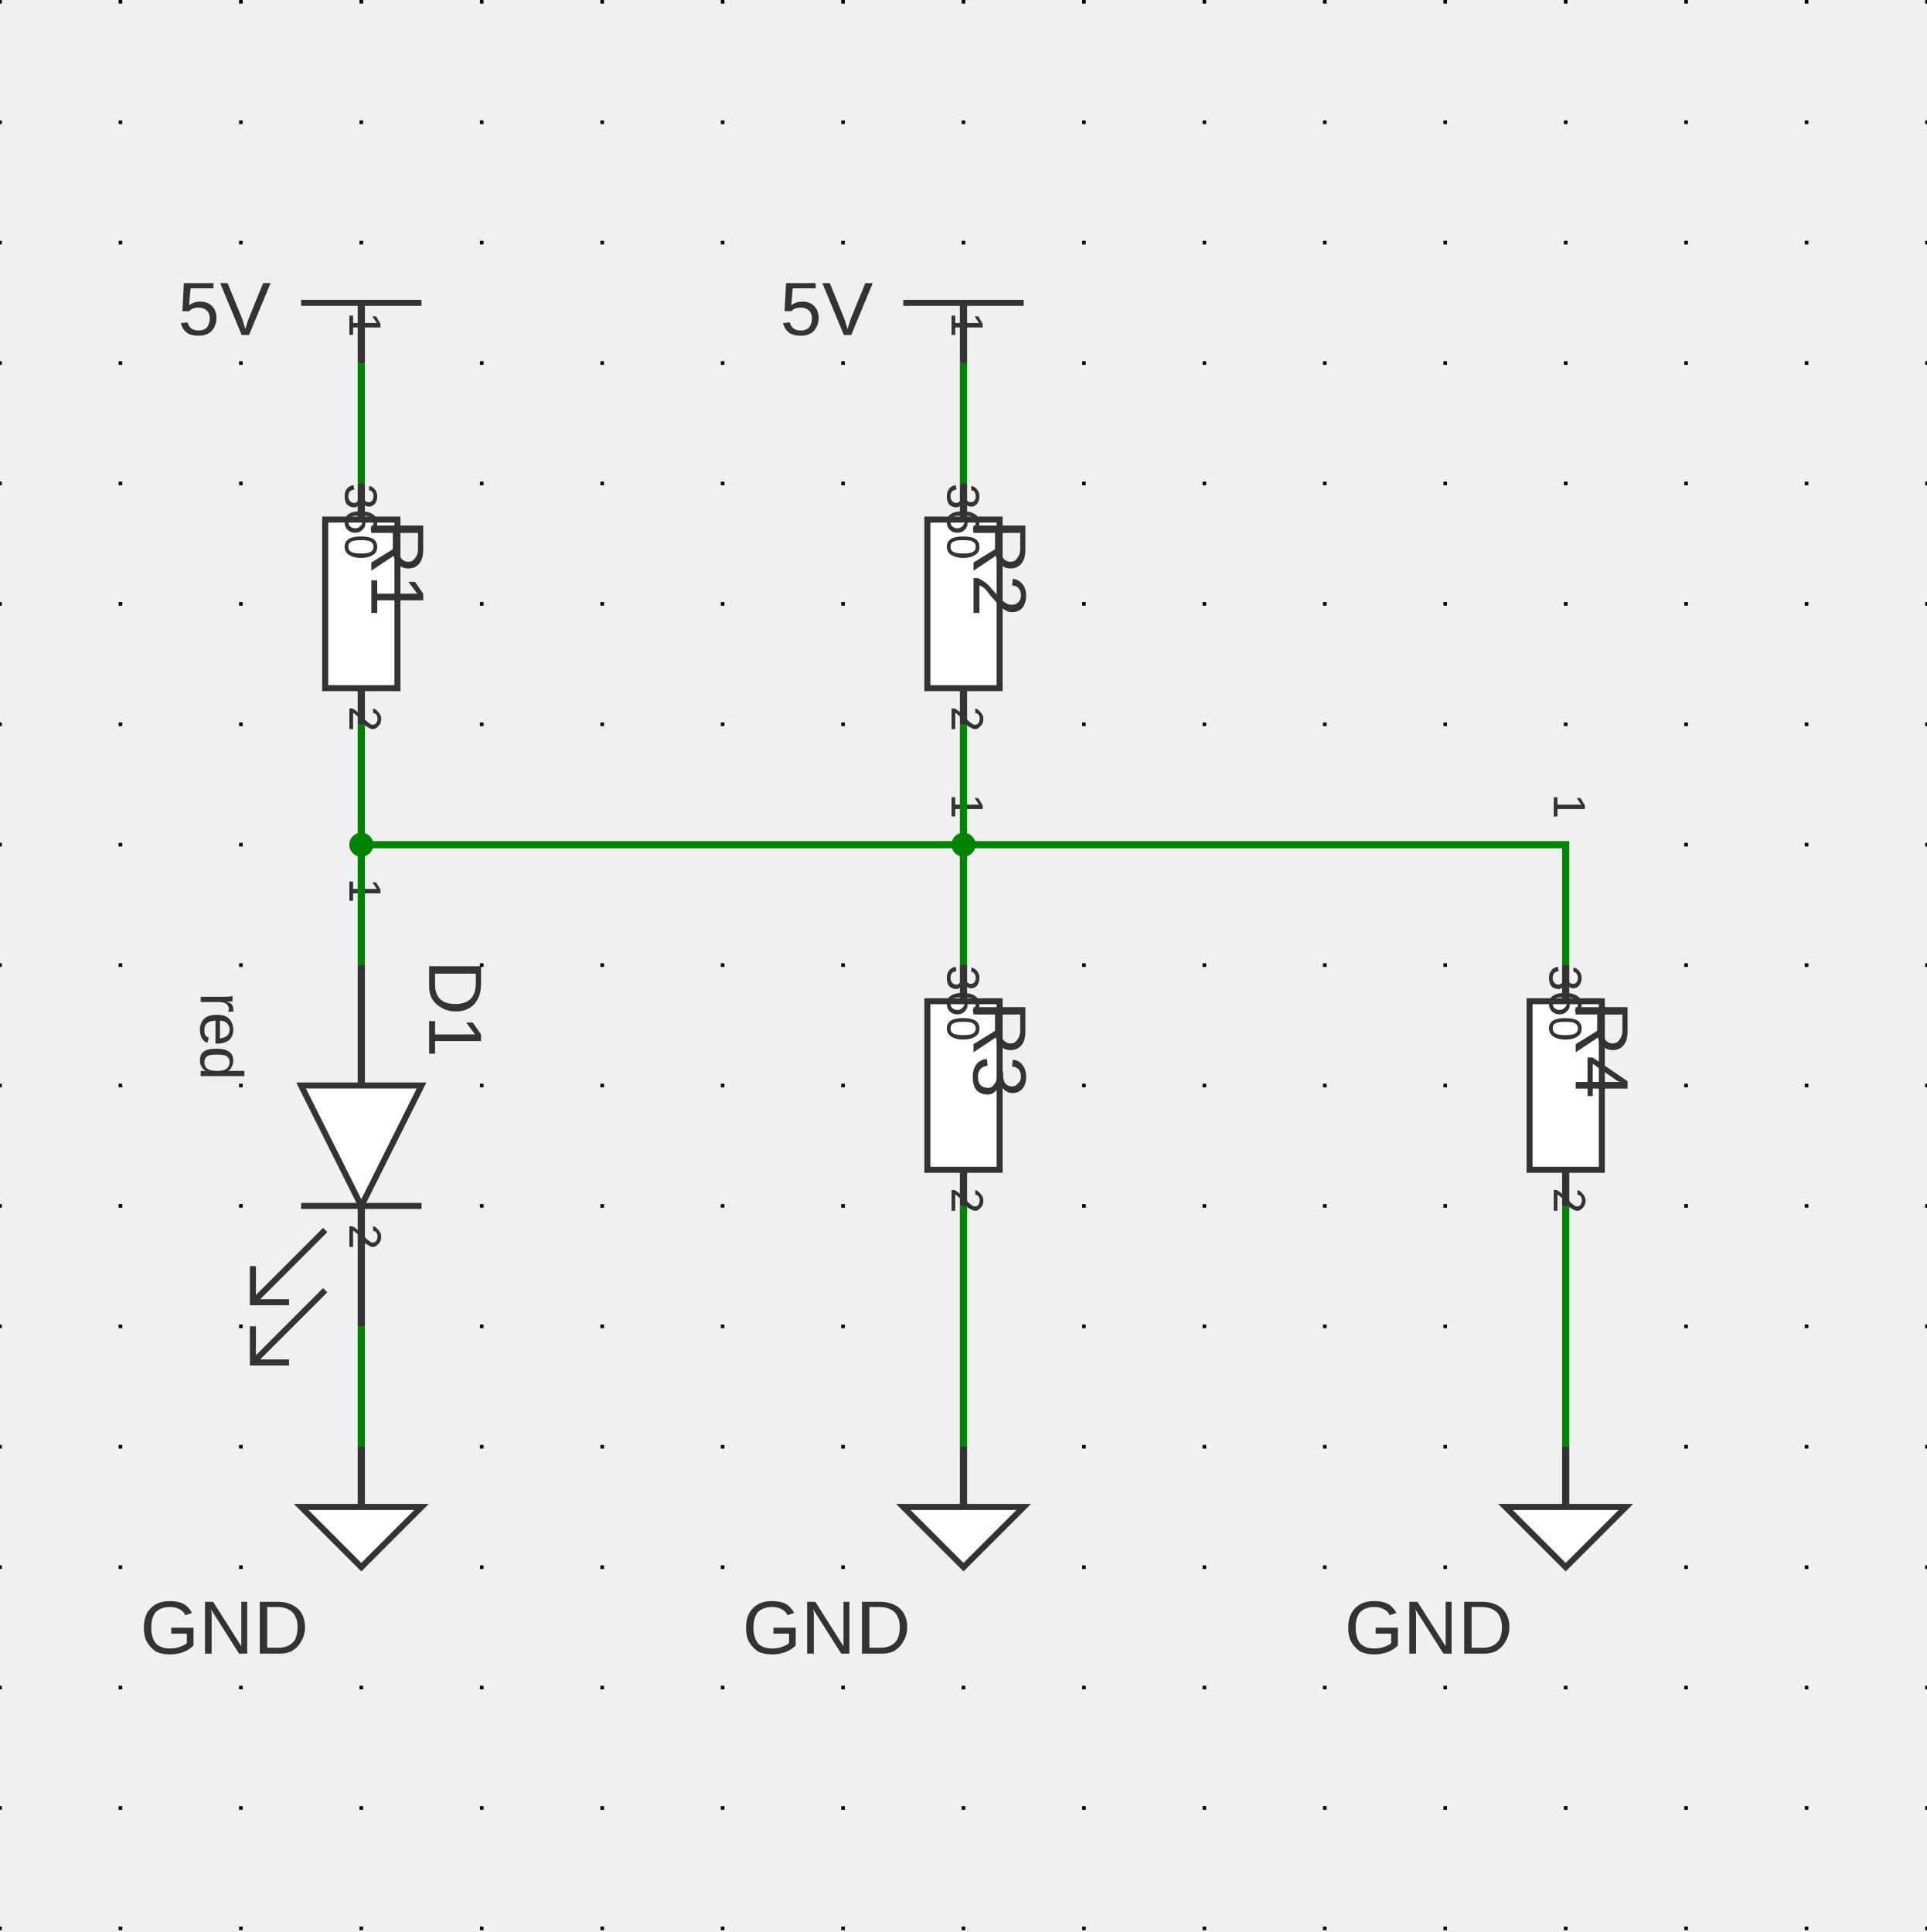
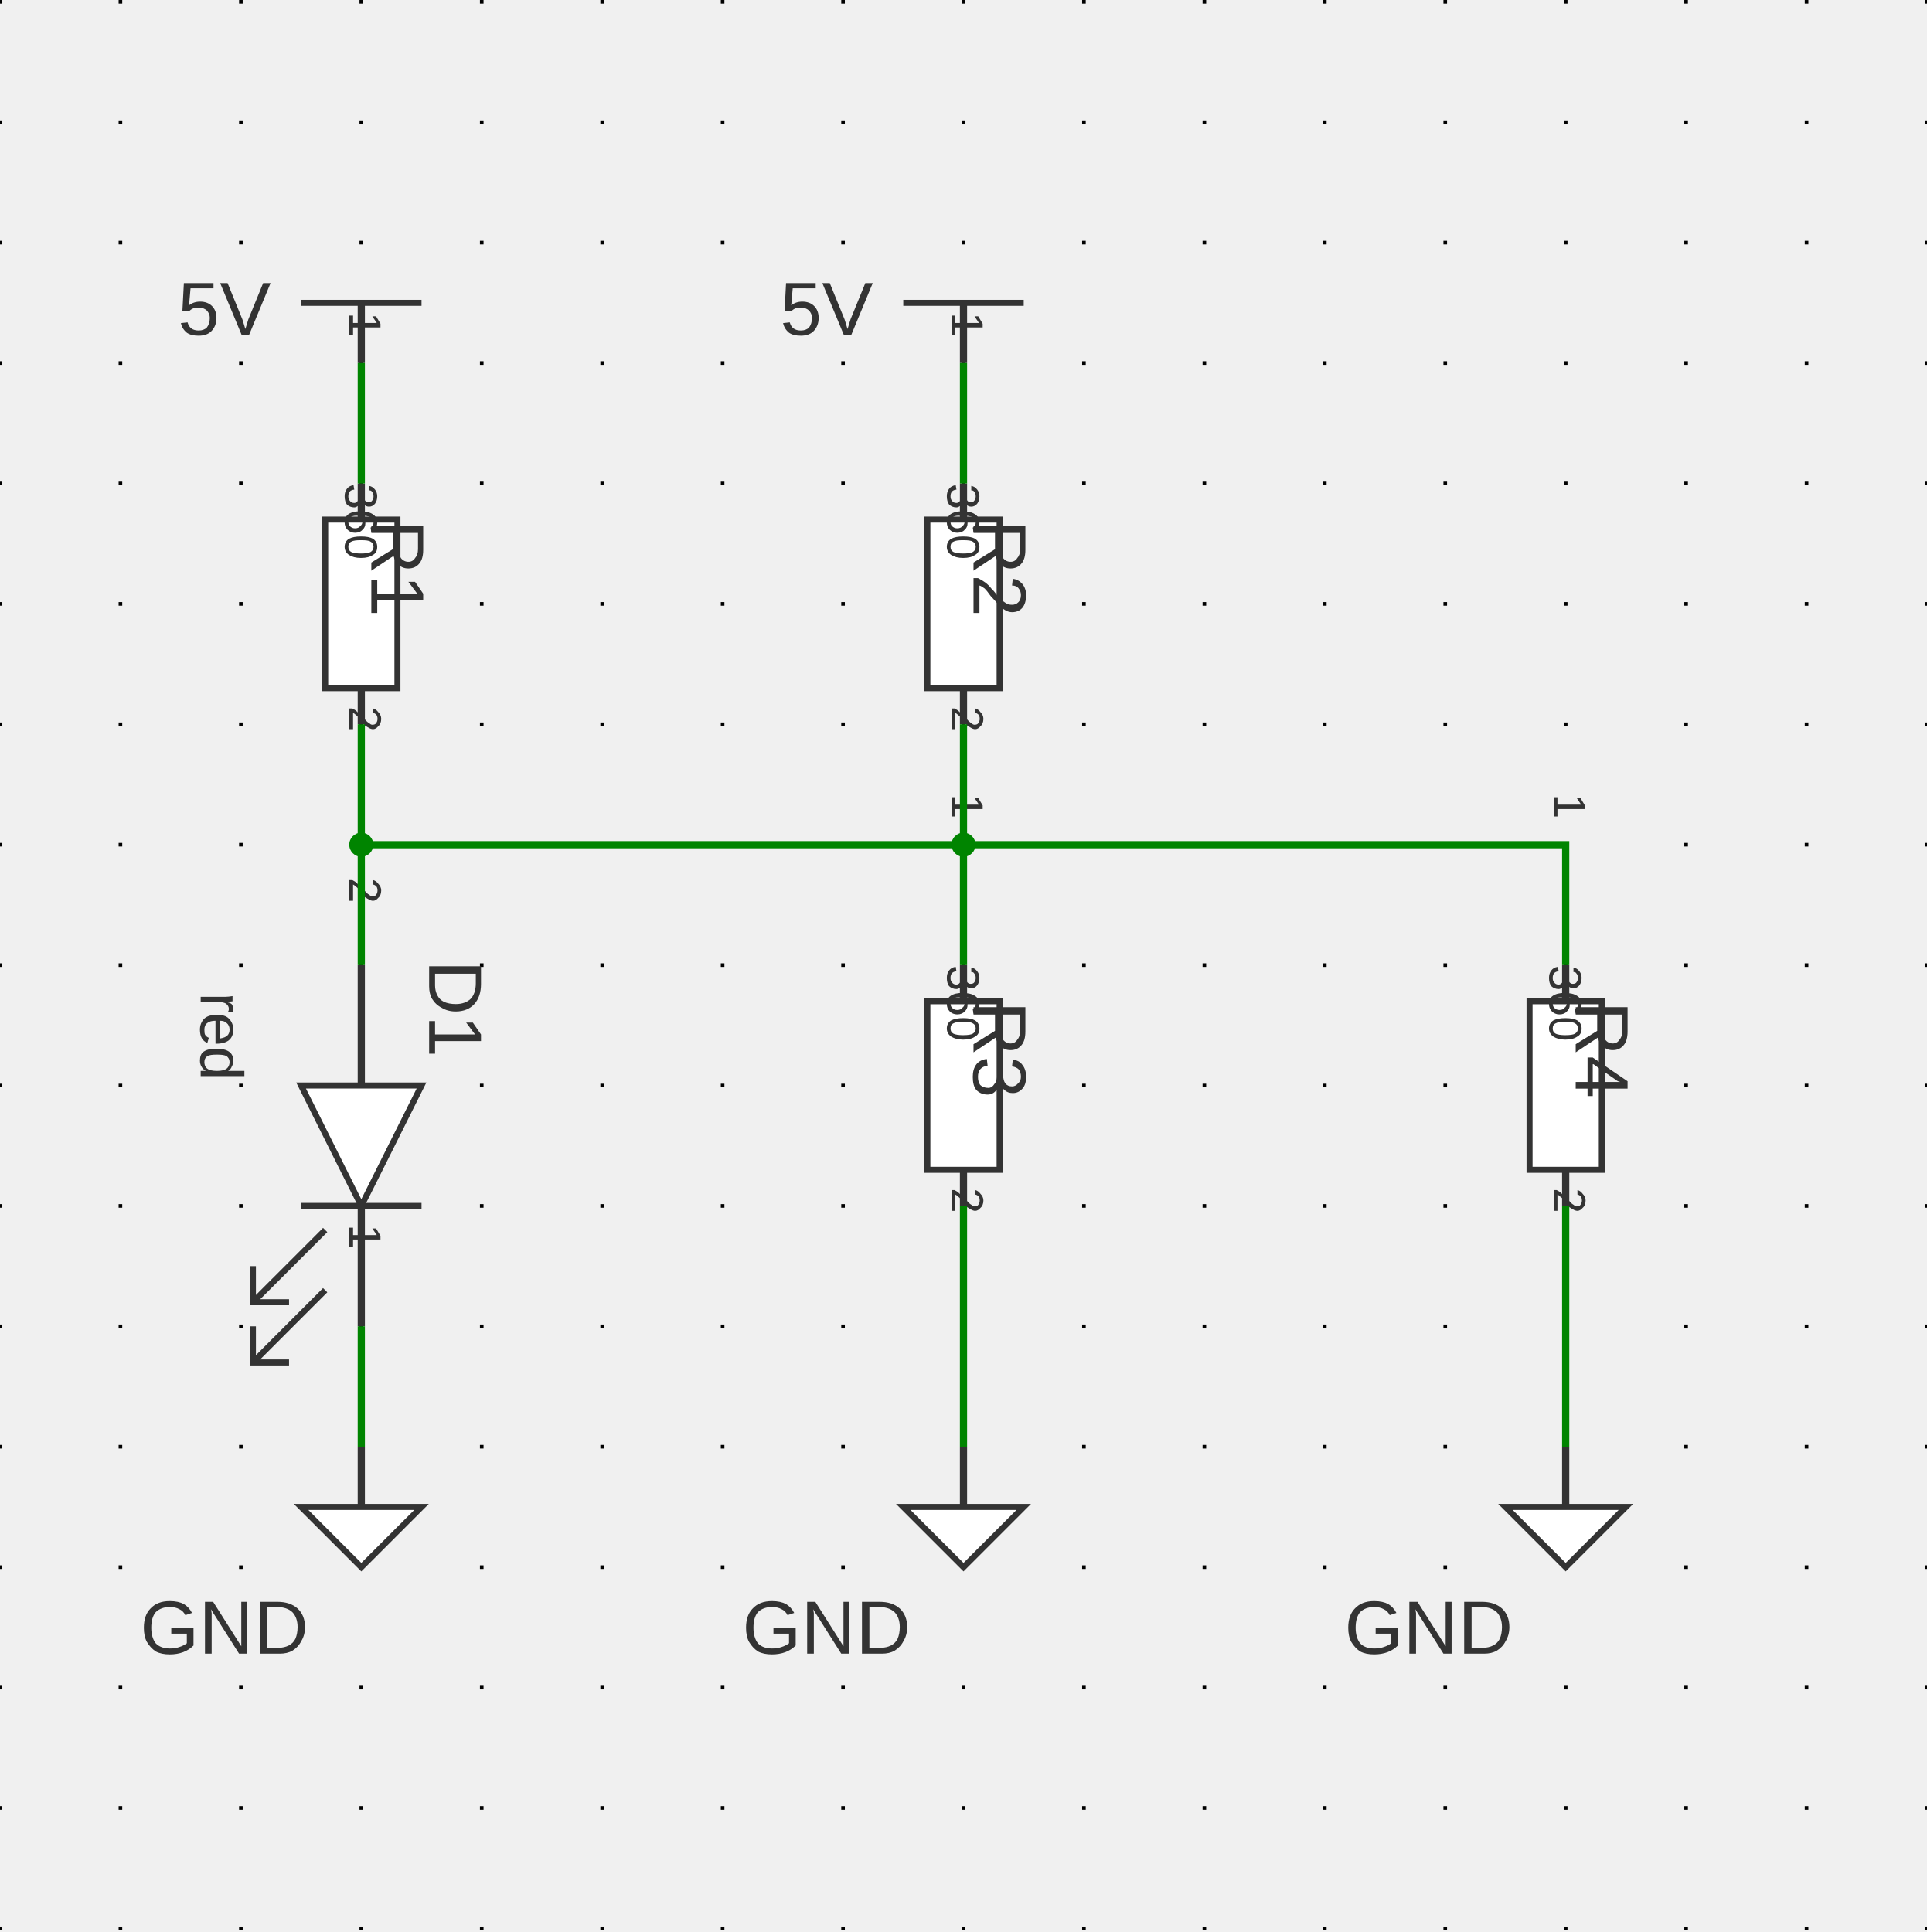
<svg xmlns="http://www.w3.org/2000/svg" xmlns:ns1="http://svgjs.dev/svgjs" version="1.1" width="383.974" height="385.054" viewBox="-2.54 -2.578 40.64 40.754">
  <g id="sheet-0" class="sheet" transform="matrix(1,0,0,1,0,0)">
    <g class="sheet-elements" transform="matrix(1,0,0,1,0,0)">
      <g transform="matrix(1,0,0,1,0,0)" class="grid">
        <path d="M -2.54 -2.578 L -2.54 38.176 M 0 -2.578 L 0 38.176 M 2.54 -2.578 L 2.54 38.176 M 5.08 -2.578 L 5.08 38.176 M 7.62 -2.578 L 7.62 38.176 M 10.16 -2.578 L 10.16 38.176 M 12.7 -2.578 L 12.7 38.176 M 15.24 -2.578 L 15.24 38.176 M 17.78 -2.578 L 17.78 38.176 M 20.32 -2.578 L 20.32 38.176 M 22.86 -2.578 L 22.86 38.176 M 25.4 -2.578 L 25.4 38.176 M 27.94 -2.578 L 27.94 38.176 M 30.48 -2.578 L 30.48 38.176 M 33.02 -2.578 L 33.02 38.176 M 35.56 -2.578 L 35.56 38.176 M 38.1 -2.578 L 38.1 38.176" stroke-dasharray="0.076,2.464" stroke-width="0.076" stroke="#000000" />
      </g>
      <g transform="matrix(1,0,0,1,5.08,3.81)">
        <g>
          <path d="M -1.27 0 L 1.27 0" stroke-width="0.127" stroke="#333333" fill="none" />
          <path d="M 0 1.27 L 0 0" stroke-width="0.152" stroke="#333333" />
          <g transform="matrix(1,0,0,1,0,-0.381)">
            <text fill="#333333" font-family="Arial" font-size="1.6" text-anchor="middle" dominant-baseline="text-top" font-weight="regular" xml:space="preserve" transform="matrix(1,0,0,1,0,0)" ns1:data="{&quot;leading&quot;:&quot;1.3&quot;}">
              <tspan dy="0" x="0" ns1:data="{&quot;newLined&quot;:true}">5V</tspan>
            </text>
          </g>
        </g>
      </g>
      <g transform="matrix(1,0,0,1,5.08,10.16)">
        <g>
          <path d="M 0.762 -1.778 L 0.762 1.778 L -0.762 1.778 L -0.762 -1.778 Z" stroke-width="0.127" stroke="#333333" fill="#ffffff" />
          <path d="M 0 -2.54 L 0 -1.778" stroke-width="0.152" stroke="#333333" />
          <path d="M 0 2.54 L 0 1.778" stroke-width="0.152" stroke="#333333" />
          <g transform="matrix(0,1,-1,0,0.381,-2.159)">
            <text fill="#333333" font-family="Arial" font-size="0.96" text-anchor="end" dominant-baseline="text-top" font-weight="regular" xml:space="preserve" transform="matrix(1,0,0,1,0,0)" ns1:data="{&quot;leading&quot;:&quot;1.3&quot;}">
              <tspan dy="0" x="0" ns1:data="{&quot;newLined&quot;:true}">1</tspan>
            </text>
          </g>
          <g transform="matrix(0,1,-1,0,0.381,2.159)">
            <text fill="#333333" font-family="Arial" font-size="0.96" text-anchor="start" dominant-baseline="text-top" font-weight="regular" xml:space="preserve" transform="matrix(1,0,0,1,0,0)" ns1:data="{&quot;leading&quot;:&quot;1.3&quot;}">
              <tspan dy="0" x="0" ns1:data="{&quot;newLined&quot;:true}">2</tspan>
            </text>
          </g>
          <g transform="matrix(0,1,-1,0,1.27,-1.778)">
            <text fill="#333333" font-family="Arial" font-size="1.6" text-anchor="start" dominant-baseline="text-top" font-weight="regular" xml:space="preserve" transform="matrix(1,0,0,1,0,0)" ns1:data="{&quot;leading&quot;:&quot;1.3&quot;}">
              <tspan dy="0" x="0" ns1:data="{&quot;newLined&quot;:true}">R1</tspan>
            </text>
          </g>
          <g transform="matrix(0,1,-1,0,0,0)">
            <text fill="#333333" font-family="Arial" font-size="0.96" text-anchor="middle" dominant-baseline="central" font-weight="regular" xml:space="preserve" transform="matrix(1,0,0,1,0,0)" ns1:data="{&quot;leading&quot;:&quot;1.3&quot;}">
              <tspan dy="0" x="0" ns1:data="{&quot;newLined&quot;:true}">360</tspan>
            </text>
          </g>
        </g>
      </g>
      <g transform="matrix(1,0,0,1,5.08,15.24)">
        <g>
          <path d="M 0 0 L 0 0" stroke-width="0.152" stroke="#333333" />
        </g>
      </g>
      <g transform="matrix(1,0,0,1,30.48,20.32)">
        <g>
          <path d="M 0.762 -1.778 L 0.762 1.778 L -0.762 1.778 L -0.762 -1.778 Z" stroke-width="0.127" stroke="#333333" fill="#ffffff" />
          <path d="M 0 -2.54 L 0 -1.778" stroke-width="0.152" stroke="#333333" />
          <path d="M 0 2.54 L 0 1.778" stroke-width="0.152" stroke="#333333" />
          <g transform="matrix(0,1,-1,0,0.381,-2.159)">
            <text fill="#333333" font-family="Arial" font-size="0.96" text-anchor="end" dominant-baseline="text-top" font-weight="regular" xml:space="preserve" transform="matrix(1,0,0,1,0,0)" ns1:data="{&quot;leading&quot;:&quot;1.3&quot;}">
              <tspan dy="0" x="0" ns1:data="{&quot;newLined&quot;:true}">1</tspan>
            </text>
          </g>
          <g transform="matrix(0,1,-1,0,0.381,2.159)">
            <text fill="#333333" font-family="Arial" font-size="0.96" text-anchor="start" dominant-baseline="text-top" font-weight="regular" xml:space="preserve" transform="matrix(1,0,0,1,0,0)" ns1:data="{&quot;leading&quot;:&quot;1.3&quot;}">
              <tspan dy="0" x="0" ns1:data="{&quot;newLined&quot;:true}">2</tspan>
            </text>
          </g>
          <g transform="matrix(0,1,-1,0,1.27,-1.778)">
            <text fill="#333333" font-family="Arial" font-size="1.6" text-anchor="start" dominant-baseline="text-top" font-weight="regular" xml:space="preserve" transform="matrix(1,0,0,1,0,0)" ns1:data="{&quot;leading&quot;:&quot;1.3&quot;}">
              <tspan dy="0" x="0" ns1:data="{&quot;newLined&quot;:true}">R4</tspan>
            </text>
          </g>
          <g transform="matrix(0,1,-1,0,0,0)">
            <text fill="#333333" font-family="Arial" font-size="0.96" text-anchor="middle" dominant-baseline="central" font-weight="regular" xml:space="preserve" transform="matrix(1,0,0,1,0,0)" ns1:data="{&quot;leading&quot;:&quot;1.3&quot;}">
              <tspan dy="0" x="0" ns1:data="{&quot;newLined&quot;:true}">360</tspan>
            </text>
          </g>
        </g>
      </g>
      <g transform="matrix(1,0,0,1,30.48,29.21)">
        <g>
          <path d="M -1.27 0 L 1.27 0 L 0 1.27 Z" stroke-width="0.127" stroke="#333333" fill="#ffffff" />
          <path d="M 0 -1.27 L 0 0" stroke-width="0.152" stroke="#333333" />
          <g transform="matrix(1,0,0,1,0,2.54)">
            <text fill="#333333" font-family="Arial" font-size="1.6" text-anchor="middle" dominant-baseline="central" font-weight="regular" xml:space="preserve" transform="matrix(1,0,0,1,0,0)" ns1:data="{&quot;leading&quot;:&quot;1.3&quot;}">
              <tspan dy="0" x="0" ns1:data="{&quot;newLined&quot;:true}">GND</tspan>
            </text>
          </g>
        </g>
      </g>
      <g transform="matrix(1,0,0,1,5.08,21.59)">
        <g>
          <path d="M -1.27 -1.27 L 1.27 -1.27 L 0 1.27 Z" stroke-width="0.127" stroke="#333333" fill="#ffffff" />
          <path d="M 1.27 1.27 L -1.27 1.27" stroke-width="0.127" stroke="#333333" fill="none" />
          <path d="M -0.762 1.778 L -2.286 3.302" stroke-width="0.127" stroke="#333333" fill="none" />
          <path d="M -1.524 3.302 L -2.286 3.302 L -2.286 2.54" stroke-width="0.127" stroke="#333333" fill="none" />
          <path d="M -0.762 3.048 L -2.286 4.572" stroke-width="0.127" stroke="#333333" fill="none" />
          <path d="M -1.524 4.572 L -2.286 4.572 L -2.286 3.81" stroke-width="0.127" stroke="#333333" fill="none" />
+           <path d="M 0 3.81 L 0 1.27" stroke-width="0.152" stroke="#333333" />
          <path d="M 0 -3.81 L 0 -1.27" stroke-width="0.152" stroke="#333333" />
-           <path d="M 0 3.81 L 0 1.27" stroke-width="0.152" stroke="#333333" />
+           <g transform="matrix(0,1,-1,0,0.381,1.651)">
+             <text fill="#333333" font-family="Arial" font-size="0.96" text-anchor="start" dominant-baseline="text-top" font-weight="regular" xml:space="preserve" transform="matrix(1,0,0,1,0,0)" ns1:data="{&quot;leading&quot;:&quot;1.3&quot;}">
+               <tspan dy="0" x="0" ns1:data="{&quot;newLined&quot;:true}">1</tspan>
+             </text>
+           </g>
          <g transform="matrix(0,1,-1,0,0.381,-1.651)">
            <text fill="#333333" font-family="Arial" font-size="0.96" text-anchor="end" dominant-baseline="text-top" font-weight="regular" xml:space="preserve" transform="matrix(1,0,0,1,0,0)" ns1:data="{&quot;leading&quot;:&quot;1.3&quot;}">
-               <tspan dy="0" x="0" ns1:data="{&quot;newLined&quot;:true}">1</tspan>
-             </text>
-           </g>
-           <g transform="matrix(0,1,-1,0,0.381,1.651)">
-             <text fill="#333333" font-family="Arial" font-size="0.96" text-anchor="start" dominant-baseline="text-top" font-weight="regular" xml:space="preserve" transform="matrix(1,0,0,1,0,0)" ns1:data="{&quot;leading&quot;:&quot;1.3&quot;}">
              <tspan dy="0" x="0" ns1:data="{&quot;newLined&quot;:true}">2</tspan>
            </text>
          </g>
          <g transform="matrix(0,1,-1,0,2.54,0)">
            <text fill="#333333" font-family="Arial" font-size="1.6" text-anchor="middle" dominant-baseline="hanging" font-weight="regular" xml:space="preserve" transform="matrix(1,0,0,1,0,0)" ns1:data="{&quot;leading&quot;:&quot;1.3&quot;}">
              <tspan dy="0" x="0" ns1:data="{&quot;newLined&quot;:true}">D1</tspan>
            </text>
          </g>
          <g transform="matrix(0,1,-1,0,-2.54,0)">
            <text fill="#333333" font-family="Arial" font-size="1.28" text-anchor="middle" dominant-baseline="text-top" font-weight="regular" xml:space="preserve" transform="matrix(1,0,0,1,0,0)" ns1:data="{&quot;leading&quot;:&quot;1.3&quot;}">
              <tspan dy="0" x="0" ns1:data="{&quot;newLined&quot;:true}">red</tspan>
            </text>
          </g>
        </g>
      </g>
      <g transform="matrix(1,0,0,1,5.08,29.21)">
        <g>
          <path d="M -1.27 0 L 1.27 0 L 0 1.27 Z" stroke-width="0.127" stroke="#333333" fill="#ffffff" />
          <path d="M 0 -1.27 L 0 0" stroke-width="0.152" stroke="#333333" />
          <g transform="matrix(1,0,0,1,0,2.54)">
            <text fill="#333333" font-family="Arial" font-size="1.6" text-anchor="middle" dominant-baseline="central" font-weight="regular" xml:space="preserve" transform="matrix(1,0,0,1,0,0)" ns1:data="{&quot;leading&quot;:&quot;1.3&quot;}">
              <tspan dy="0" x="0" ns1:data="{&quot;newLined&quot;:true}">GND</tspan>
            </text>
          </g>
        </g>
      </g>
      <g transform="matrix(1,0,0,1,17.78,15.24)">
        <g>
          <path d="M 0 0 L 0 0" stroke-width="0.152" stroke="#333333" />
        </g>
      </g>
      <g transform="matrix(1,0,0,1,17.78,20.32)">
        <g>
          <path d="M 0.762 -1.778 L 0.762 1.778 L -0.762 1.778 L -0.762 -1.778 Z" stroke-width="0.127" stroke="#333333" fill="#ffffff" />
          <path d="M 0 -2.54 L 0 -1.778" stroke-width="0.152" stroke="#333333" />
          <path d="M 0 2.54 L 0 1.778" stroke-width="0.152" stroke="#333333" />
          <g transform="matrix(0,1,-1,0,0.381,-2.159)">
            <text fill="#333333" font-family="Arial" font-size="0.96" text-anchor="end" dominant-baseline="text-top" font-weight="regular" xml:space="preserve" transform="matrix(1,0,0,1,0,0)" ns1:data="{&quot;leading&quot;:&quot;1.3&quot;}">
              <tspan dy="0" x="0" ns1:data="{&quot;newLined&quot;:true}">1</tspan>
            </text>
          </g>
          <g transform="matrix(0,1,-1,0,0.381,2.159)">
            <text fill="#333333" font-family="Arial" font-size="0.96" text-anchor="start" dominant-baseline="text-top" font-weight="regular" xml:space="preserve" transform="matrix(1,0,0,1,0,0)" ns1:data="{&quot;leading&quot;:&quot;1.3&quot;}">
              <tspan dy="0" x="0" ns1:data="{&quot;newLined&quot;:true}">2</tspan>
            </text>
          </g>
          <g transform="matrix(0,1,-1,0,1.27,-1.778)">
            <text fill="#333333" font-family="Arial" font-size="1.6" text-anchor="start" dominant-baseline="text-top" font-weight="regular" xml:space="preserve" transform="matrix(1,0,0,1,0,0)" ns1:data="{&quot;leading&quot;:&quot;1.3&quot;}">
              <tspan dy="0" x="0" ns1:data="{&quot;newLined&quot;:true}">R3</tspan>
            </text>
          </g>
          <g transform="matrix(0,1,-1,0,0,0)">
            <text fill="#333333" font-family="Arial" font-size="0.96" text-anchor="middle" dominant-baseline="central" font-weight="regular" xml:space="preserve" transform="matrix(1,0,0,1,0,0)" ns1:data="{&quot;leading&quot;:&quot;1.3&quot;}">
              <tspan dy="0" x="0" ns1:data="{&quot;newLined&quot;:true}">360</tspan>
            </text>
          </g>
        </g>
      </g>
      <g transform="matrix(1,0,0,1,17.78,29.21)">
        <g>
          <path d="M -1.27 0 L 1.27 0 L 0 1.27 Z" stroke-width="0.127" stroke="#333333" fill="#ffffff" />
          <path d="M 0 -1.27 L 0 0" stroke-width="0.152" stroke="#333333" />
          <g transform="matrix(1,0,0,1,0,2.54)">
            <text fill="#333333" font-family="Arial" font-size="1.6" text-anchor="middle" dominant-baseline="central" font-weight="regular" xml:space="preserve" transform="matrix(1,0,0,1,0,0)" ns1:data="{&quot;leading&quot;:&quot;1.3&quot;}">
              <tspan dy="0" x="0" ns1:data="{&quot;newLined&quot;:true}">GND</tspan>
            </text>
          </g>
        </g>
      </g>
      <g transform="matrix(1,0,0,1,17.78,10.16)">
        <g>
          <path d="M 0.762 -1.778 L 0.762 1.778 L -0.762 1.778 L -0.762 -1.778 Z" stroke-width="0.127" stroke="#333333" fill="#ffffff" />
          <path d="M 0 -2.54 L 0 -1.778" stroke-width="0.152" stroke="#333333" />
          <path d="M 0 2.54 L 0 1.778" stroke-width="0.152" stroke="#333333" />
          <g transform="matrix(0,1,-1,0,0.381,-2.159)">
            <text fill="#333333" font-family="Arial" font-size="0.96" text-anchor="end" dominant-baseline="text-top" font-weight="regular" xml:space="preserve" transform="matrix(1,0,0,1,0,0)" ns1:data="{&quot;leading&quot;:&quot;1.3&quot;}">
              <tspan dy="0" x="0" ns1:data="{&quot;newLined&quot;:true}">1</tspan>
            </text>
          </g>
          <g transform="matrix(0,1,-1,0,0.381,2.159)">
            <text fill="#333333" font-family="Arial" font-size="0.96" text-anchor="start" dominant-baseline="text-top" font-weight="regular" xml:space="preserve" transform="matrix(1,0,0,1,0,0)" ns1:data="{&quot;leading&quot;:&quot;1.3&quot;}">
              <tspan dy="0" x="0" ns1:data="{&quot;newLined&quot;:true}">2</tspan>
            </text>
          </g>
          <g transform="matrix(0,1,-1,0,1.27,-1.778)">
            <text fill="#333333" font-family="Arial" font-size="1.6" text-anchor="start" dominant-baseline="text-top" font-weight="regular" xml:space="preserve" transform="matrix(1,0,0,1,0,0)" ns1:data="{&quot;leading&quot;:&quot;1.3&quot;}">
              <tspan dy="0" x="0" ns1:data="{&quot;newLined&quot;:true}">R2</tspan>
            </text>
          </g>
          <g transform="matrix(0,1,-1,0,0,0)">
            <text fill="#333333" font-family="Arial" font-size="0.96" text-anchor="middle" dominant-baseline="central" font-weight="regular" xml:space="preserve" transform="matrix(1,0,0,1,0,0)" ns1:data="{&quot;leading&quot;:&quot;1.3&quot;}">
              <tspan dy="0" x="0" ns1:data="{&quot;newLined&quot;:true}">360</tspan>
            </text>
          </g>
        </g>
      </g>
      <g transform="matrix(1,0,0,1,17.78,3.81)">
        <g>
          <path d="M -1.27 0 L 1.27 0" stroke-width="0.127" stroke="#333333" fill="none" />
          <path d="M 0 1.27 L 0 0" stroke-width="0.152" stroke="#333333" />
          <g transform="matrix(1,0,0,1,0,-0.381)">
            <text fill="#333333" font-family="Arial" font-size="1.6" text-anchor="middle" dominant-baseline="text-top" font-weight="regular" xml:space="preserve" transform="matrix(1,0,0,1,0,0)" ns1:data="{&quot;leading&quot;:&quot;1.3&quot;}">
              <tspan dy="0" x="0" ns1:data="{&quot;newLined&quot;:true}">5V</tspan>
            </text>
          </g>
        </g>
      </g>
      <g>
        <path d="M5.08 5.08L5.08 7.62M17.78 5.08L17.78 7.62 " stroke-linecap="butt" stroke-opacity="0.3" stroke-width="0.279" fill="none" />
        <path d="M5.08 12.7L5.08 15.24L17.78 15.24L30.48 15.24L30.48 17.78M5.08 15.24L5.08 17.78M17.78 15.24L17.78 17.78M17.78 12.7L17.78 15.24 " stroke-linecap="butt" stroke-opacity="0.3" stroke-width="0.279" fill="none" />
        <path d="M30.48 22.86L30.48 27.94M5.08 25.4L5.08 27.94M17.78 22.86L17.78 27.94 " stroke-linecap="butt" stroke-opacity="0.3" stroke-width="0.279" fill="none" />
      </g>
      <g>
        <path d="M5.08 5.08L5.08 7.62M17.78 5.08L17.78 7.62 " stroke-linecap="butt" stroke-width="0.152" stroke="#008400" fill="none" />
        <path d="M5.08 12.7L5.08 15.24L17.78 15.24L30.48 15.24L30.48 17.78M5.08 15.24L5.08 17.78M17.78 15.24L17.78 17.78M17.78 12.7L17.78 15.24 " stroke-linecap="butt" stroke-width="0.152" stroke="#008400" fill="none" />
        <circle r="0.254" cx="0.254" cy="0.254" transform="matrix(1,0,0,1,4.826,14.986)" fill="#008400" stroke="none" />
        <circle r="0.254" cx="0.254" cy="0.254" transform="matrix(1,0,0,1,17.526,14.986)" fill="#008400" stroke="none" />
        <path d="M30.48 22.86L30.48 27.94M5.08 25.4L5.08 27.94M17.78 22.86L17.78 27.94 " stroke-linecap="butt" stroke-width="0.152" stroke="#008400" fill="none" />
      </g>
      <g />
    </g>
  </g>
</svg>
